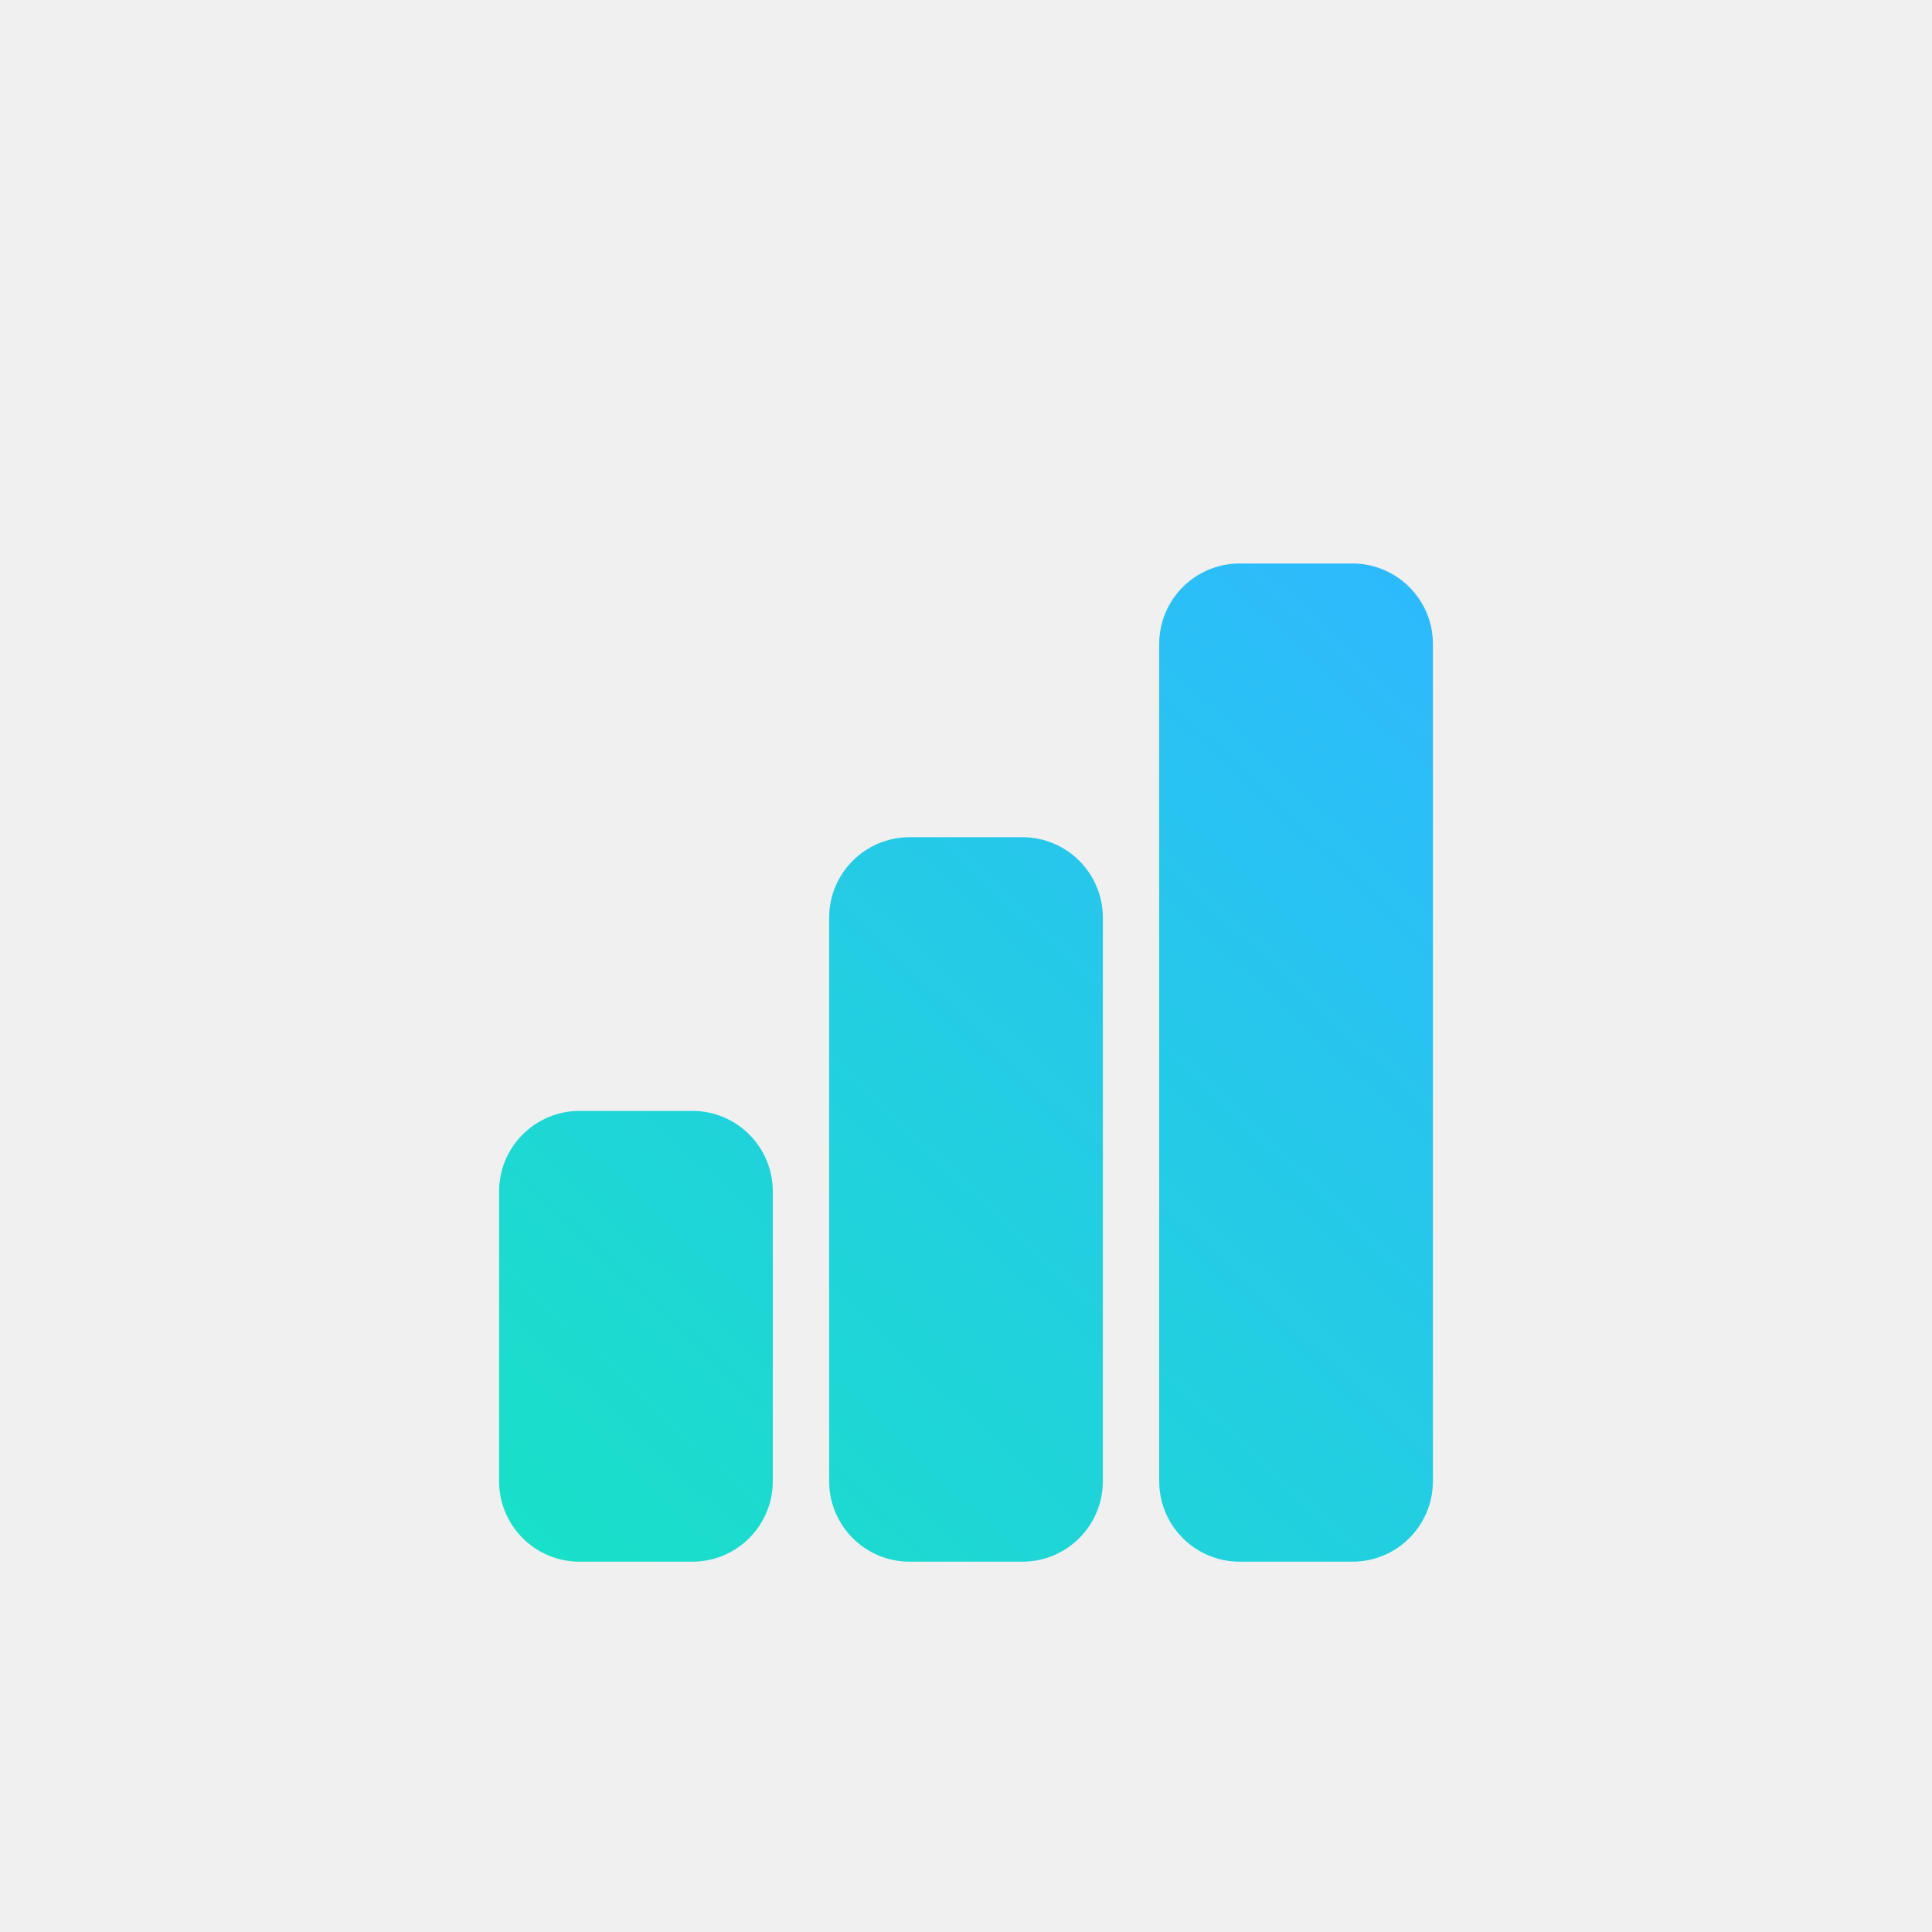
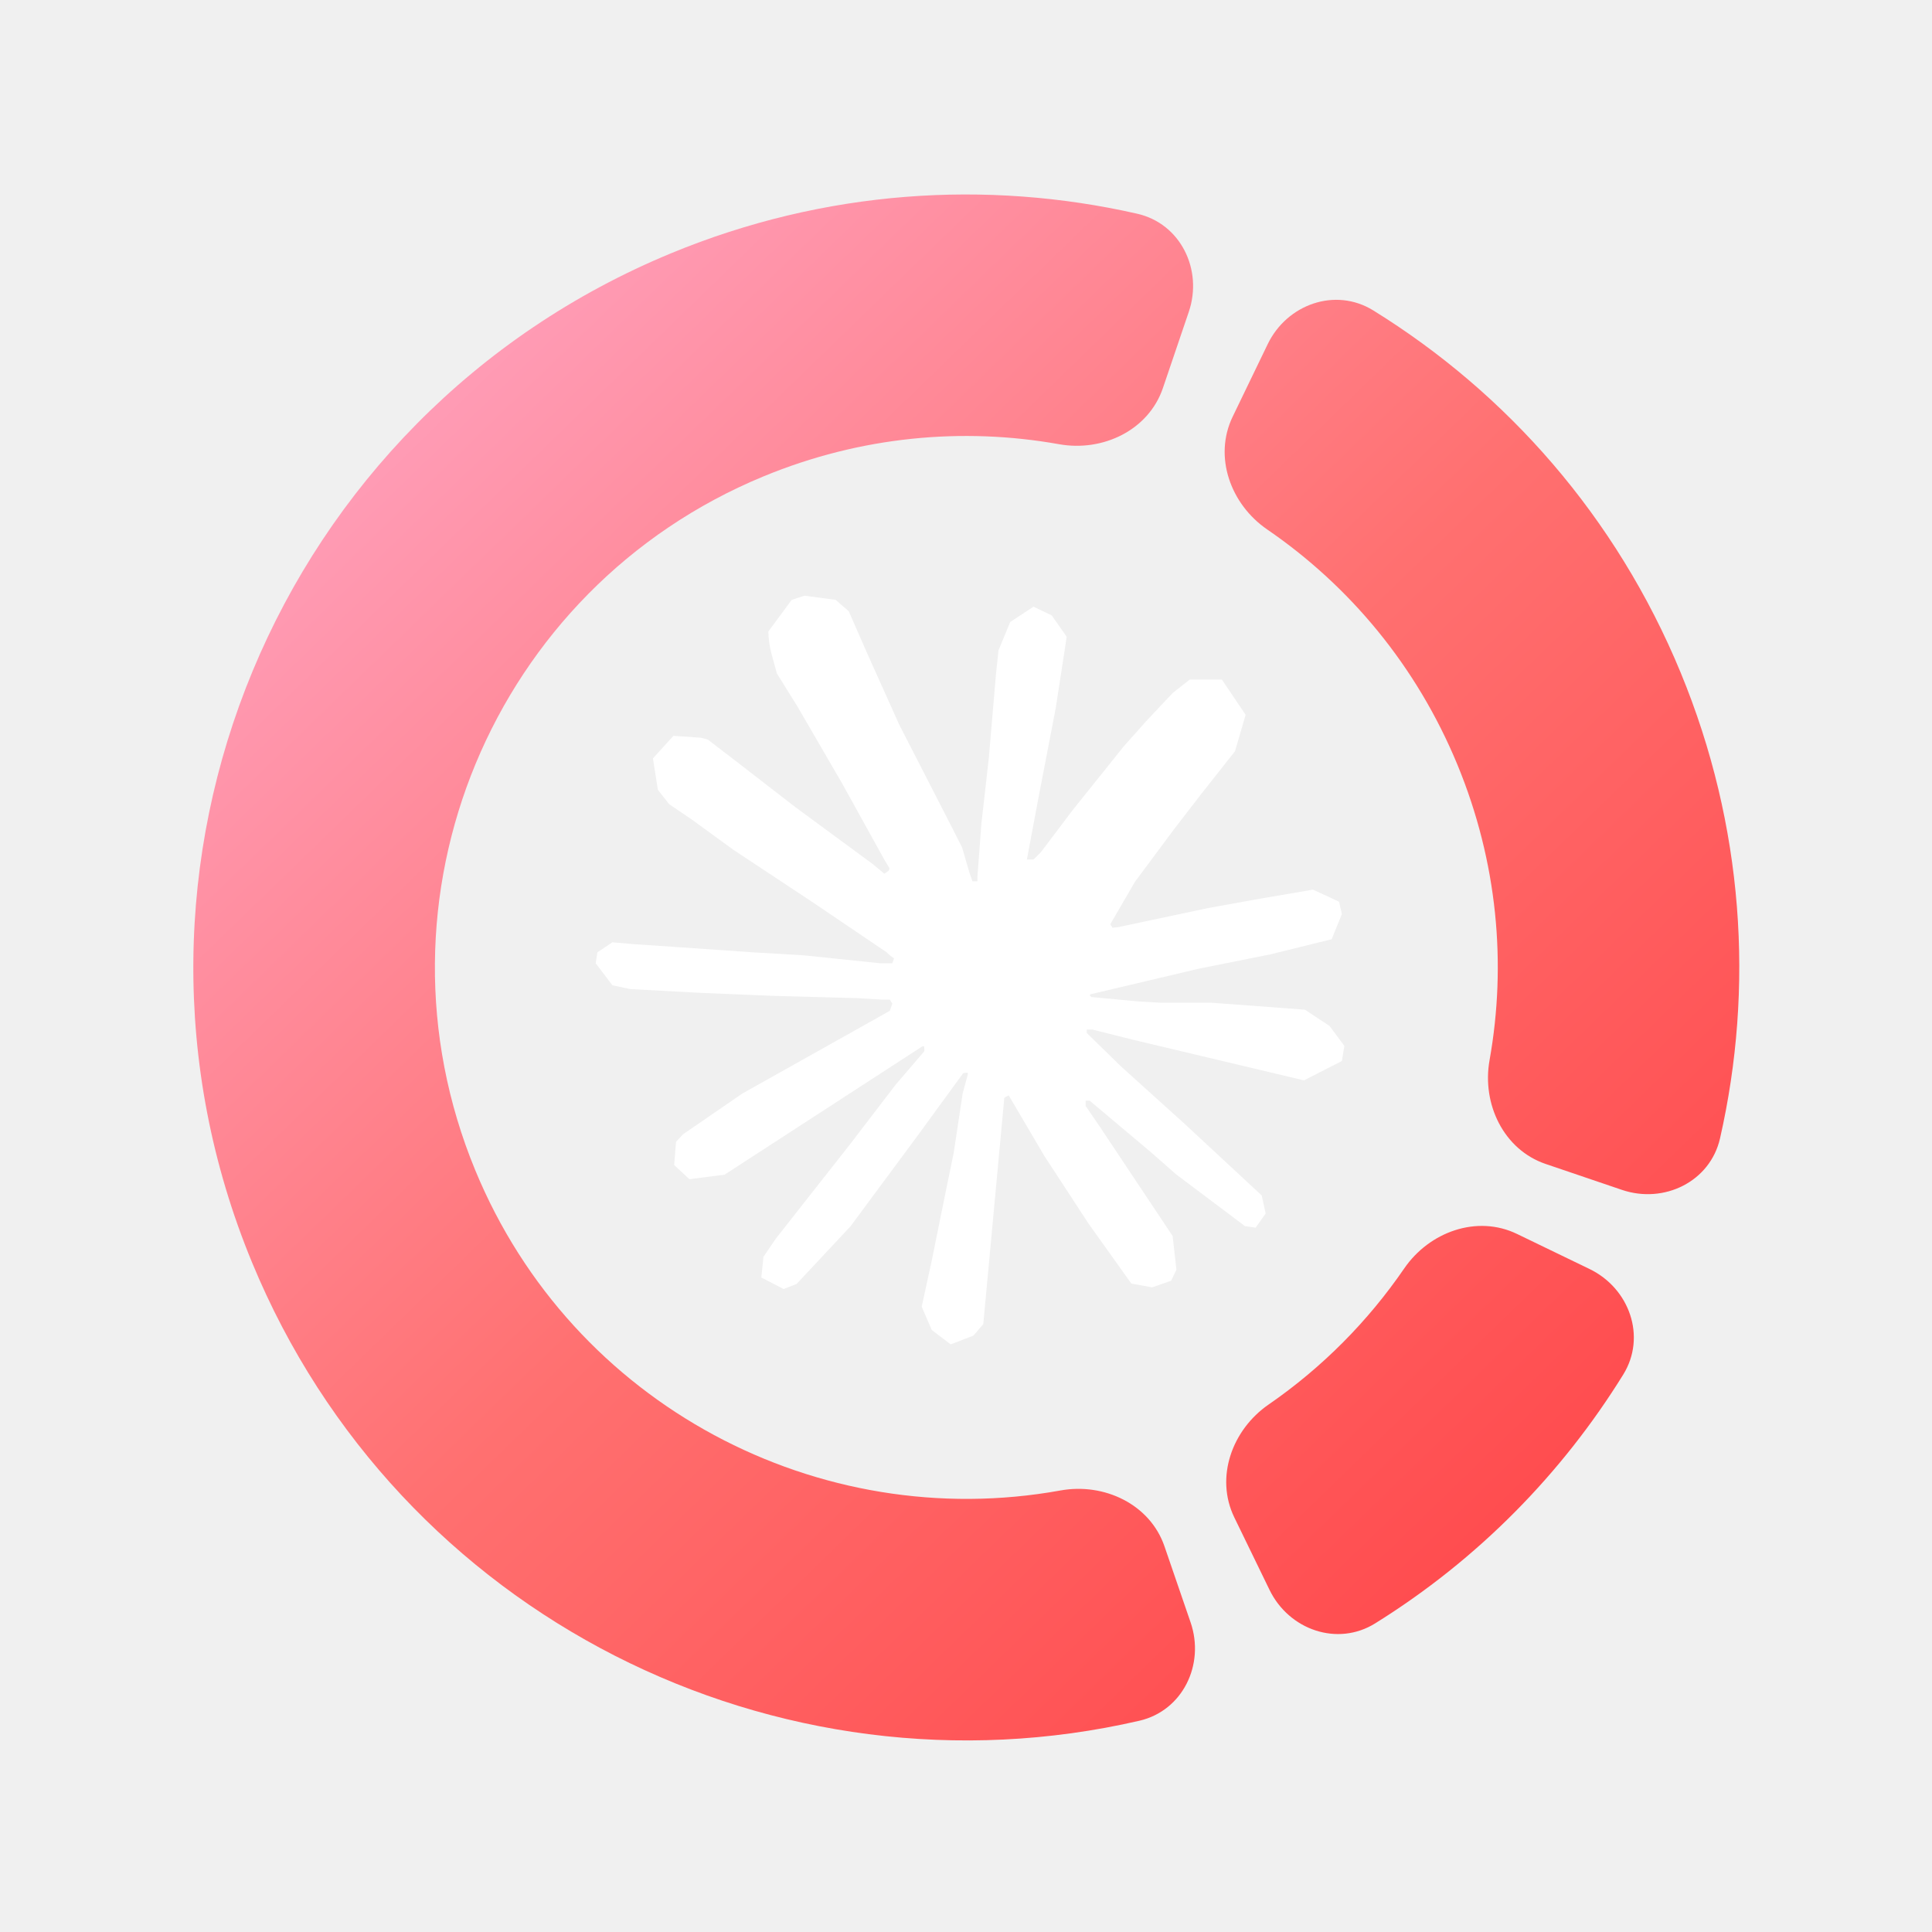
<svg xmlns="http://www.w3.org/2000/svg" width="240" height="240" viewBox="0 0 240 240" fill="none">
-   <rect x="62" y="138" width="34" height="56" rx="10" fill="url(#cct_icon_grad)" />
-   <rect x="103" y="104" width="34" height="90" rx="10" fill="url(#cct_icon_grad)" />
-   <rect x="144" y="70" width="34" height="124" rx="10" fill="url(#cct_icon_grad)" />
+   <mask id="cct_orbit" style="mask-type:alpha" maskUnits="userSpaceOnUse" x="19" y="19" width="202" height="202">
+     <path d="M83.4 31.447C102.446 23.582 122.596 22.302 141.275 26.551C146.66 27.777 149.453 33.511 147.676 38.74L144.46 48.208C142.683 53.437 137.005 56.154 131.568 55.183C119.605 53.047 106.924 54.19 94.85 59.176C61.159 73.089 45.126 111.679 59.038 145.371C71.118 174.624 101.813 190.57 131.737 185.151C137.171 184.167 142.86 186.864 144.654 192.087L147.902 201.545C149.695 206.769 146.919 212.514 141.538 213.756C96.612 224.13 49.484 200.838 31.308 156.821C11.072 107.815 34.395 51.683 83.4 31.447Z" fill="white" />
+     <path d="M174.435 157.575C177.559 153.02 183.479 150.882 188.451 153.286L197.454 157.638C202.426 160.042 204.551 166.056 201.645 170.752C194.045 183.035 183.62 193.706 170.827 201.662C166.137 204.578 160.118 202.465 157.704 197.497L153.332 188.502C150.918 183.535 153.045 177.612 157.59 174.476C164.3 169.847 169.966 164.091 174.435 157.575Z" fill="white" />
+     <path d="M157.477 42.755C159.88 37.782 165.893 35.656 170.59 38.561C187.15 48.802 200.775 64.173 208.772 83.54C216.636 102.584 217.918 122.731 213.669 141.409C212.444 146.793 206.711 149.586 201.482 147.81L192.013 144.594C186.784 142.818 184.066 137.14 185.037 131.703C187.172 119.741 186.029 107.062 181.044 94.99C175.967 82.697 167.624 72.768 157.42 65.775C152.865 62.653 150.725 56.733 153.127 51.76L157.477 42.755Z" fill="white" />
+   </mask>
+   <g mask="url(#cct_orbit)">
+     <path d="M201 120H181C181 153.689 153.689 181 120 181V201V221C175.781 221 221 175.781 221 120H201ZM120 201V181C86.311 181 59 153.689 59 120H39H19C19 175.781 64.219 221 120 221V201ZM39 120H59C59 86.311 86.311 59 120 59V39V19C64.219 19 19 64.219 19 120H39ZM120 39V59C153.689 59 181 86.311 181 120H201H221C221 64.219 175.781 19 120 19V39Z" fill="url(#cct_ring)" />
+   </g>
+   <path d="M92.247 135.826L110.537 125.568L110.847 124.677L110.537 124.181H109.65L106.589 123.995L96.134 123.712L87.07 123.337L78.29 122.864L76.077 122.395L74 119.663L74.213 118.299L76.073 117.055L78.731 117.288L84.621 117.687L93.449 118.299L99.85 118.675L109.34 119.663H110.847L111.061 119.055L110.541 118.675L110.142 118.299L101.005 112.115L91.116 105.573L85.939 101.807L83.133 99.904L81.723 98.114L81.111 94.208L83.653 91.41L87.067 91.643L87.938 91.879L91.399 94.537L98.792 100.257L108.445 107.36L109.859 108.538L110.421 108.139L110.495 107.856L109.859 106.794L104.609 97.316L99.005 87.667L96.51 83.668L95.851 81.269C95.6 80.348 95.465 79.399 95.448 78.445L98.347 74.519L99.947 74L103.806 74.519L105.434 75.93L107.837 81.409L111.719 90.046L117.745 101.788L119.512 105.267L120.453 108.491L120.806 109.48H121.418V108.914L121.914 102.303L122.833 94.185L123.724 83.742L124.034 80.797L125.491 77.27L128.386 75.364L130.649 76.449L132.509 79.103L132.249 80.824L131.141 87.996L128.975 99.246L127.564 106.771H128.386L129.327 105.833L133.144 100.772L139.546 92.774L142.374 89.597L145.668 86.094L147.788 84.424H151.791L154.736 88.799L153.418 93.317L149.295 98.537L145.881 102.962L140.983 109.549L137.922 114.819L138.205 115.246L138.933 115.168L150 112.82L155.98 111.735L163.113 110.514L166.341 112.018L166.694 113.548L165.423 116.675L157.793 118.559L148.846 120.349L135.52 123.499L135.357 123.615L135.547 123.852L141.549 124.418L144.114 124.557H150.399L162.102 125.429L165.163 127.452L167 129.924L166.694 131.803L161.986 134.206L155.631 132.698L140.793 129.172L135.709 127.897H135.004V128.324L139.24 132.462L147.013 139.476L156.735 148.505L157.227 150.744L155.98 152.508L154.662 152.318L146.118 145.897L142.82 143.002L135.357 136.725H134.861V137.383L136.581 139.898L145.668 153.542L146.141 157.727L145.482 159.095L143.126 159.92L140.538 159.448L135.213 151.988L129.73 143.591L125.301 136.062L124.759 136.372L122.147 164.481L120.922 165.915L118.098 167L115.745 165.214L114.498 162.319L115.745 156.599L117.253 149.144L118.473 143.215L119.582 135.853L120.24 133.404L120.194 133.241L119.651 133.311L114.095 140.933L105.647 152.345L98.959 159.494L97.355 160.13L94.576 158.696L94.836 156.131L96.39 153.848L105.643 142.084L111.223 134.791L114.827 130.583L114.804 129.971H114.591L90.011 145.92L85.633 146.486L83.746 144.719L83.982 141.828L84.877 140.886L92.271 135.802L92.247 135.826Z" fill="white" />
  <defs>
-     <linearGradient id="cct_icon_grad" x1="62" y1="194" x2="178" y2="70" gradientUnits="userSpaceOnUse">
-       <stop stop-color="#18E1C6" />
-       <stop offset="1" stop-color="#2EB9FF" />
+     <linearGradient id="cct_ring" x1="40" y1="40" x2="200" y2="205" gradientUnits="userSpaceOnUse">
+       <stop offset="0" stop-color="#FFA3C1" />
+       <stop offset="0.5" stop-color="#FF7070" />
+       <stop offset="1" stop-color="#FF4548" />
    </linearGradient>
  </defs>
</svg>
